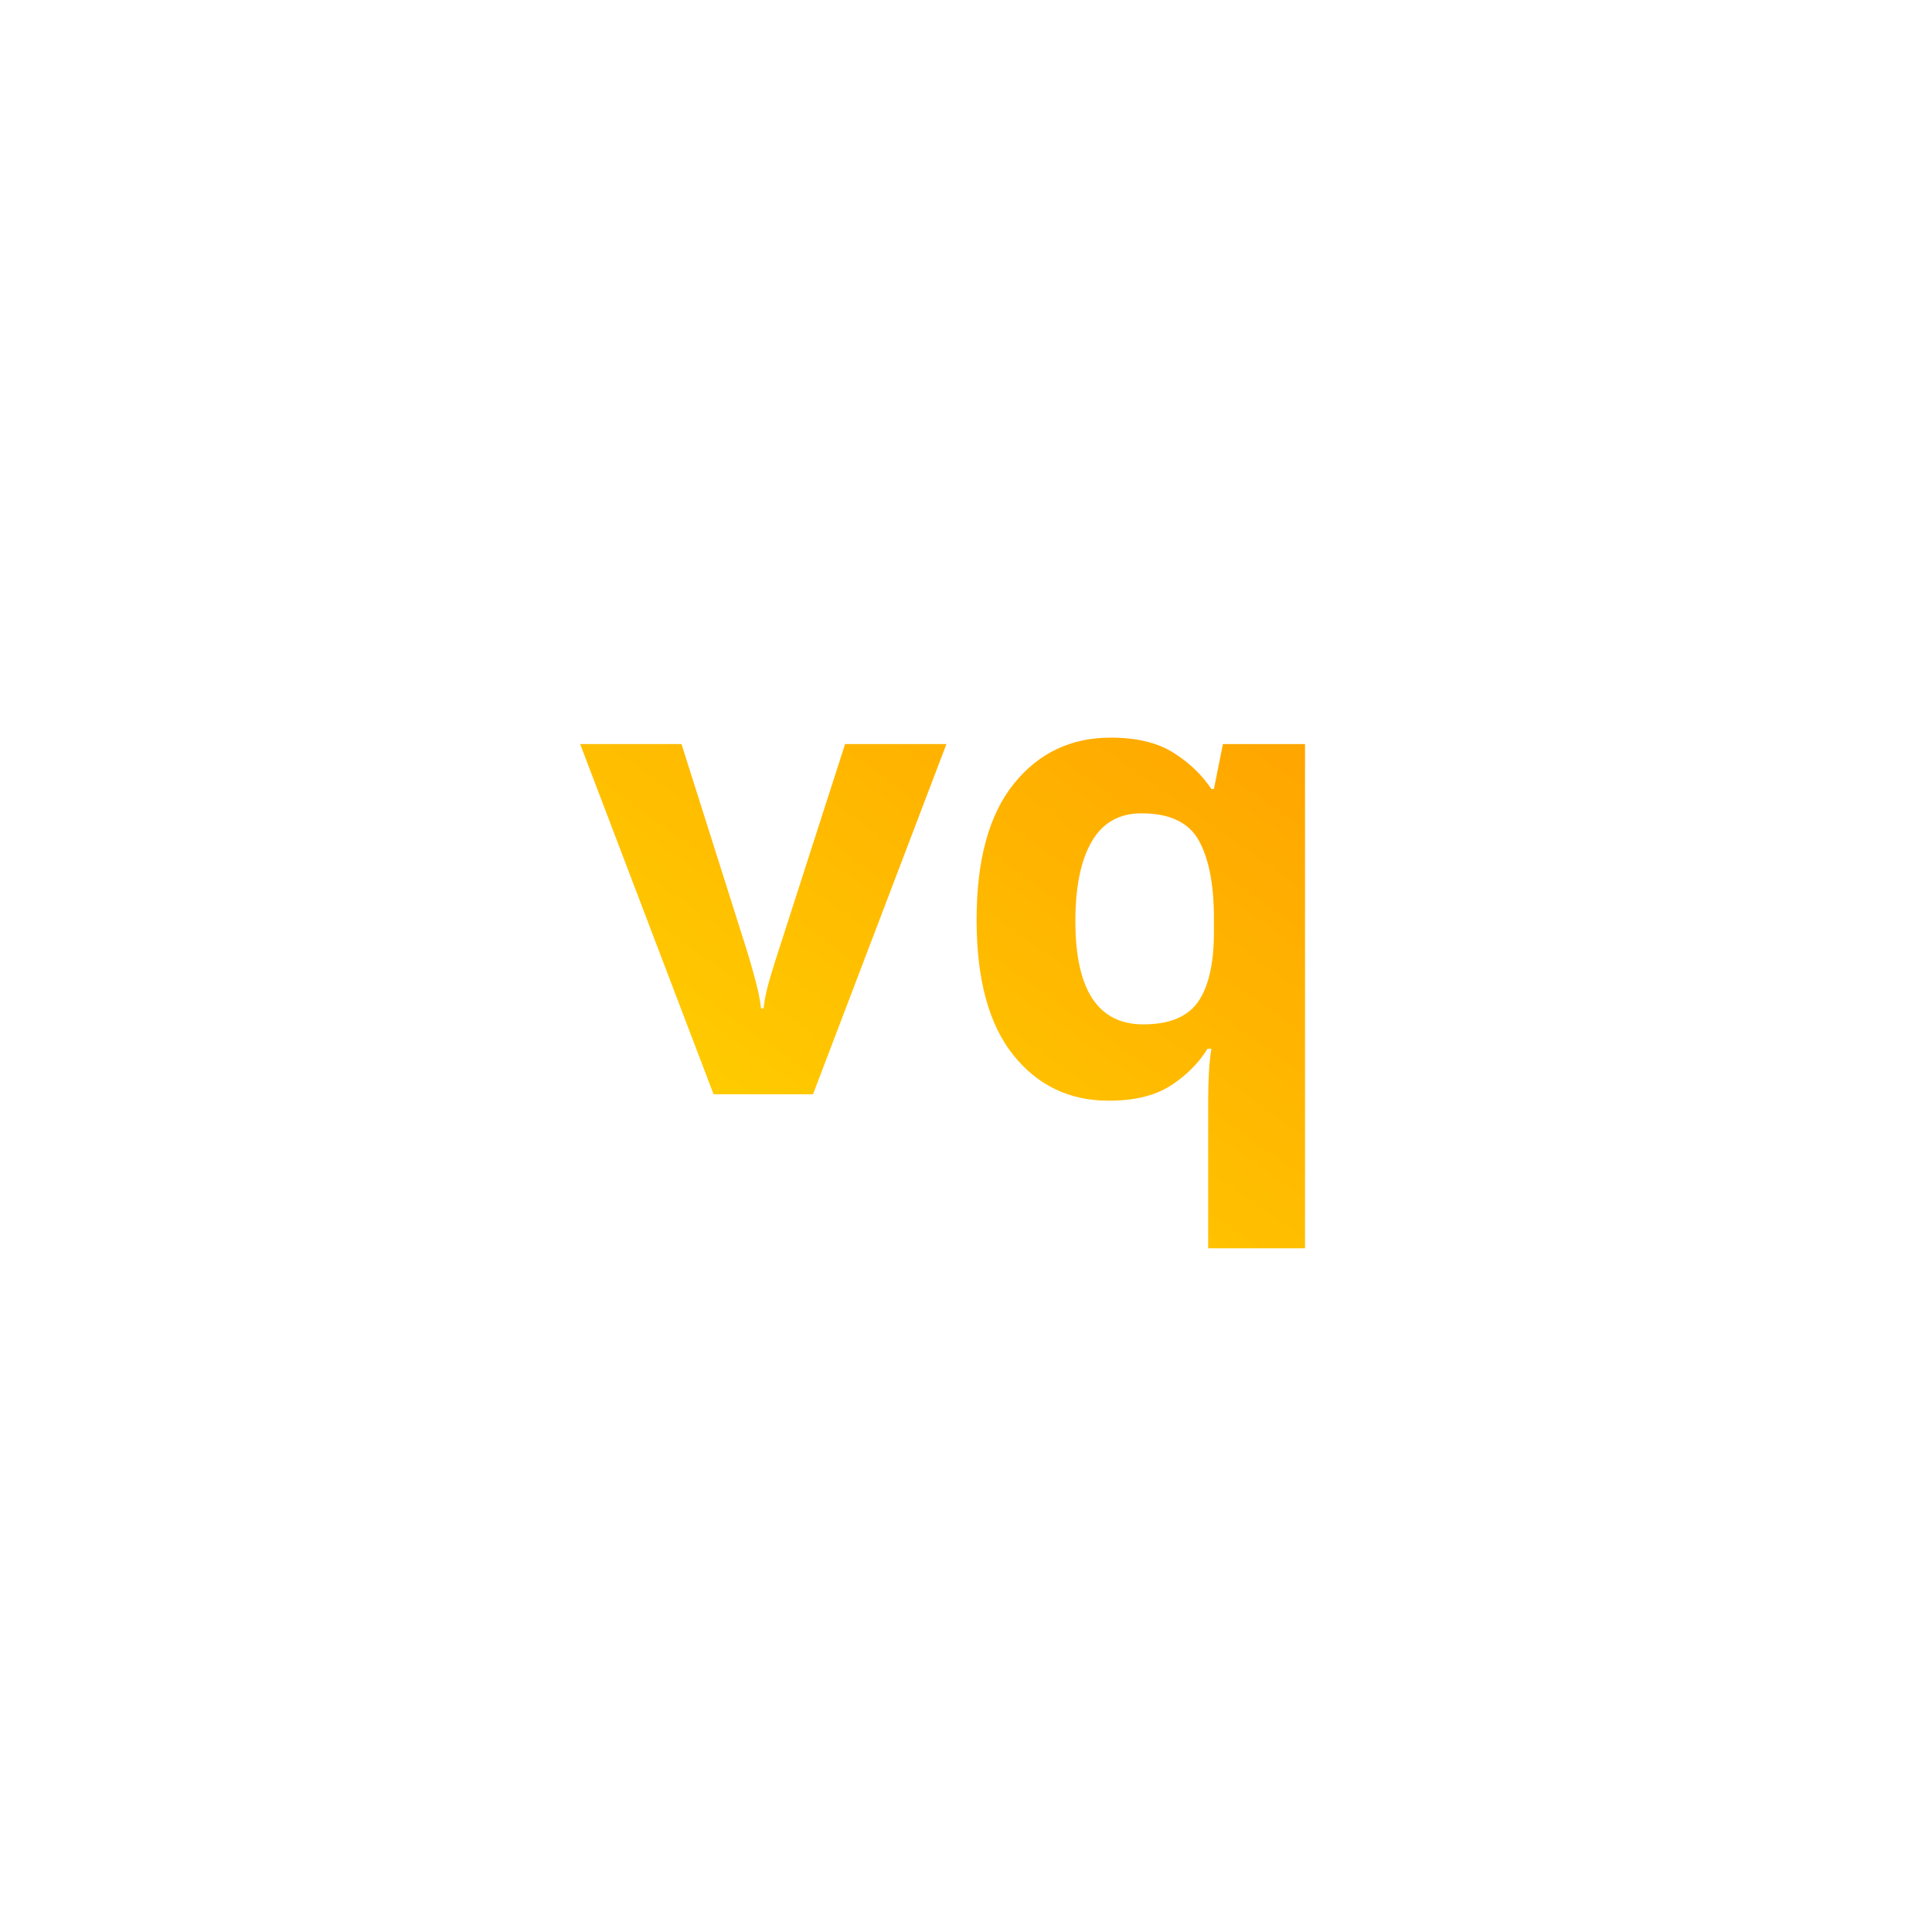
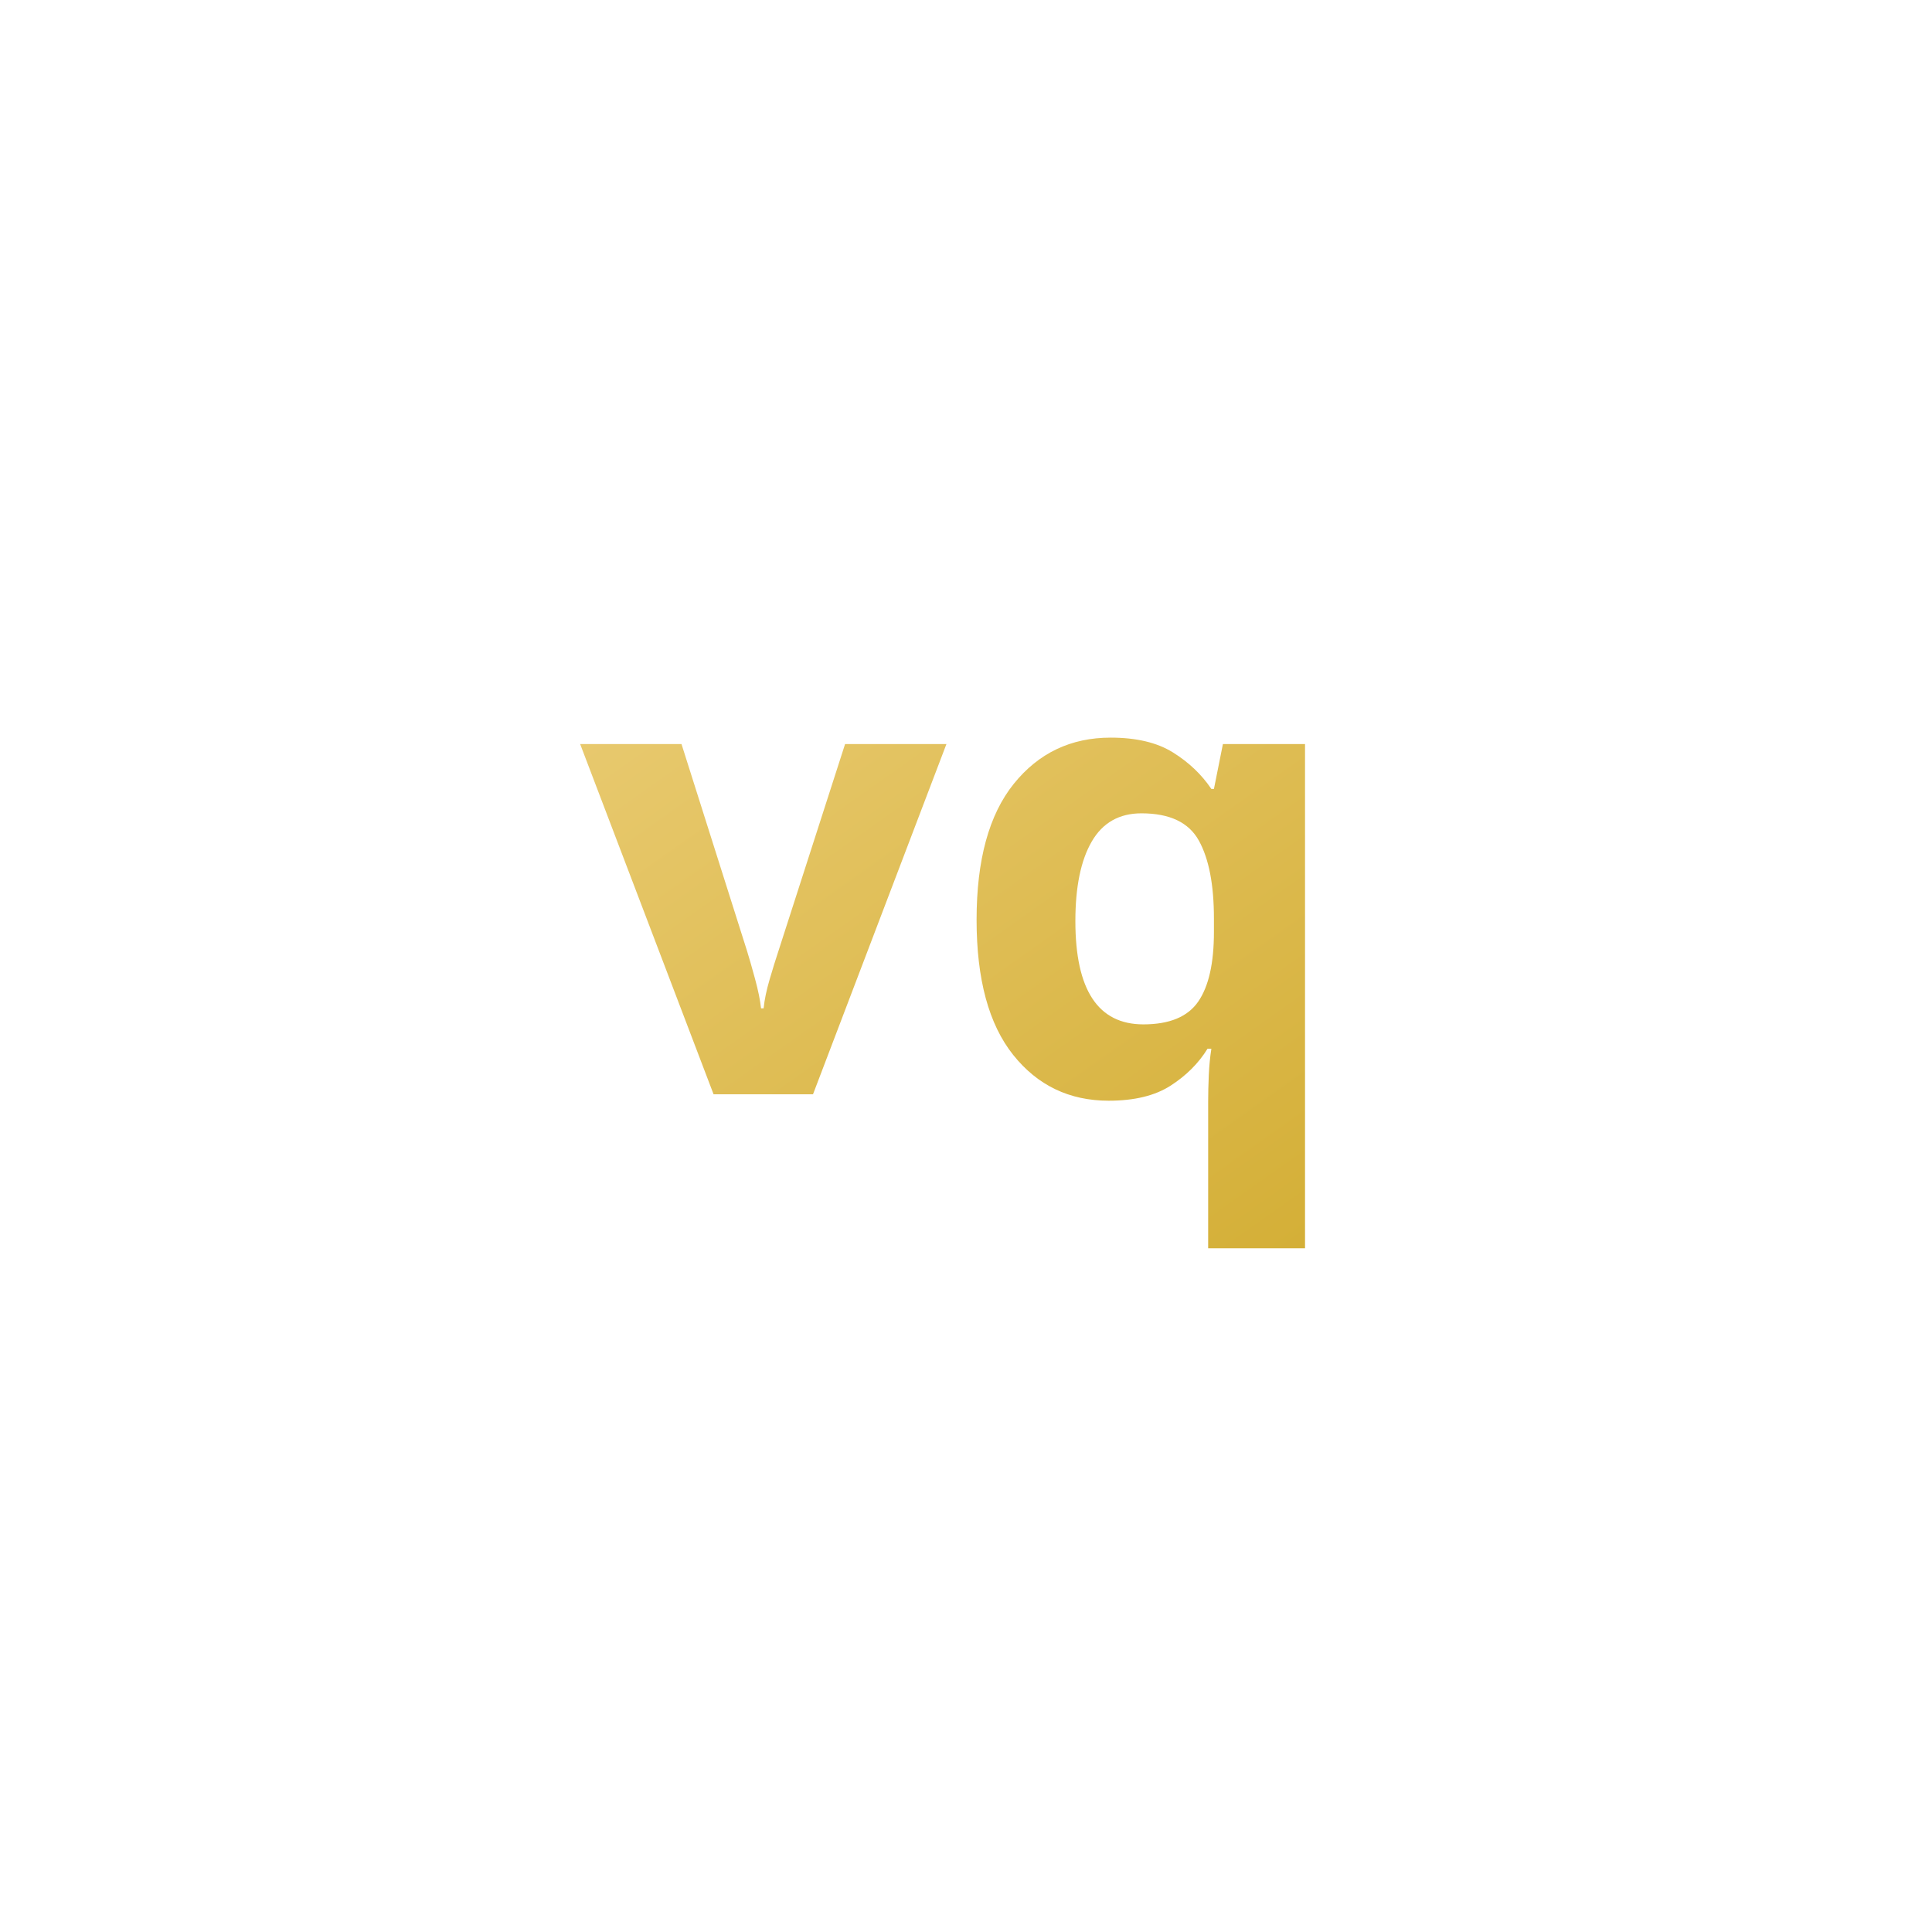
<svg xmlns="http://www.w3.org/2000/svg" viewBox="0 0 1024 1024">
  <defs>
-     <linearGradient id="mark" x1="0%" y1="0%" x2="100%" y2="100%">
-       <stop offset="0%" stop-color="#FFD700" />
-       <stop offset="100%" stop-color="#FFA500" />
+     <linearGradient id="mark" x1="0%" y1="100%" x2="100%" y2="0%">
+       <stop offset="0%" stop-color="#E8C96E" />
+       <stop offset="100%" stop-color="#D4AF37" />
    </linearGradient>
  </defs>
  <path transform="translate(307.49 580) scale(0.34 -0.34)" fill="url(#mark)" d="M208 0 0 546H158L260 224Q265 208 272.5 180.5Q280 153 282 134H286Q288 154 295.5 179.5Q303 205 309 223L413 546H571L363 0ZM979 -11Q979 8 980 30Q981 52 984 71H978Q957 37 920.5 13.5Q884 -10 824 -10Q732 -10 675 61.5Q618 133 618 272Q618 412 676 484Q734 556 827 556Q887 556 924 533Q961 510 984 476H988L1002 546H1130V-240H979ZM878 109Q939 109 963.5 144.5Q988 180 988 253V274Q988 353 964.5 395.5Q941 438 875 438Q823 438 797.5 394Q772 350 772 270Q772 109 878 109Z" />
</svg>
